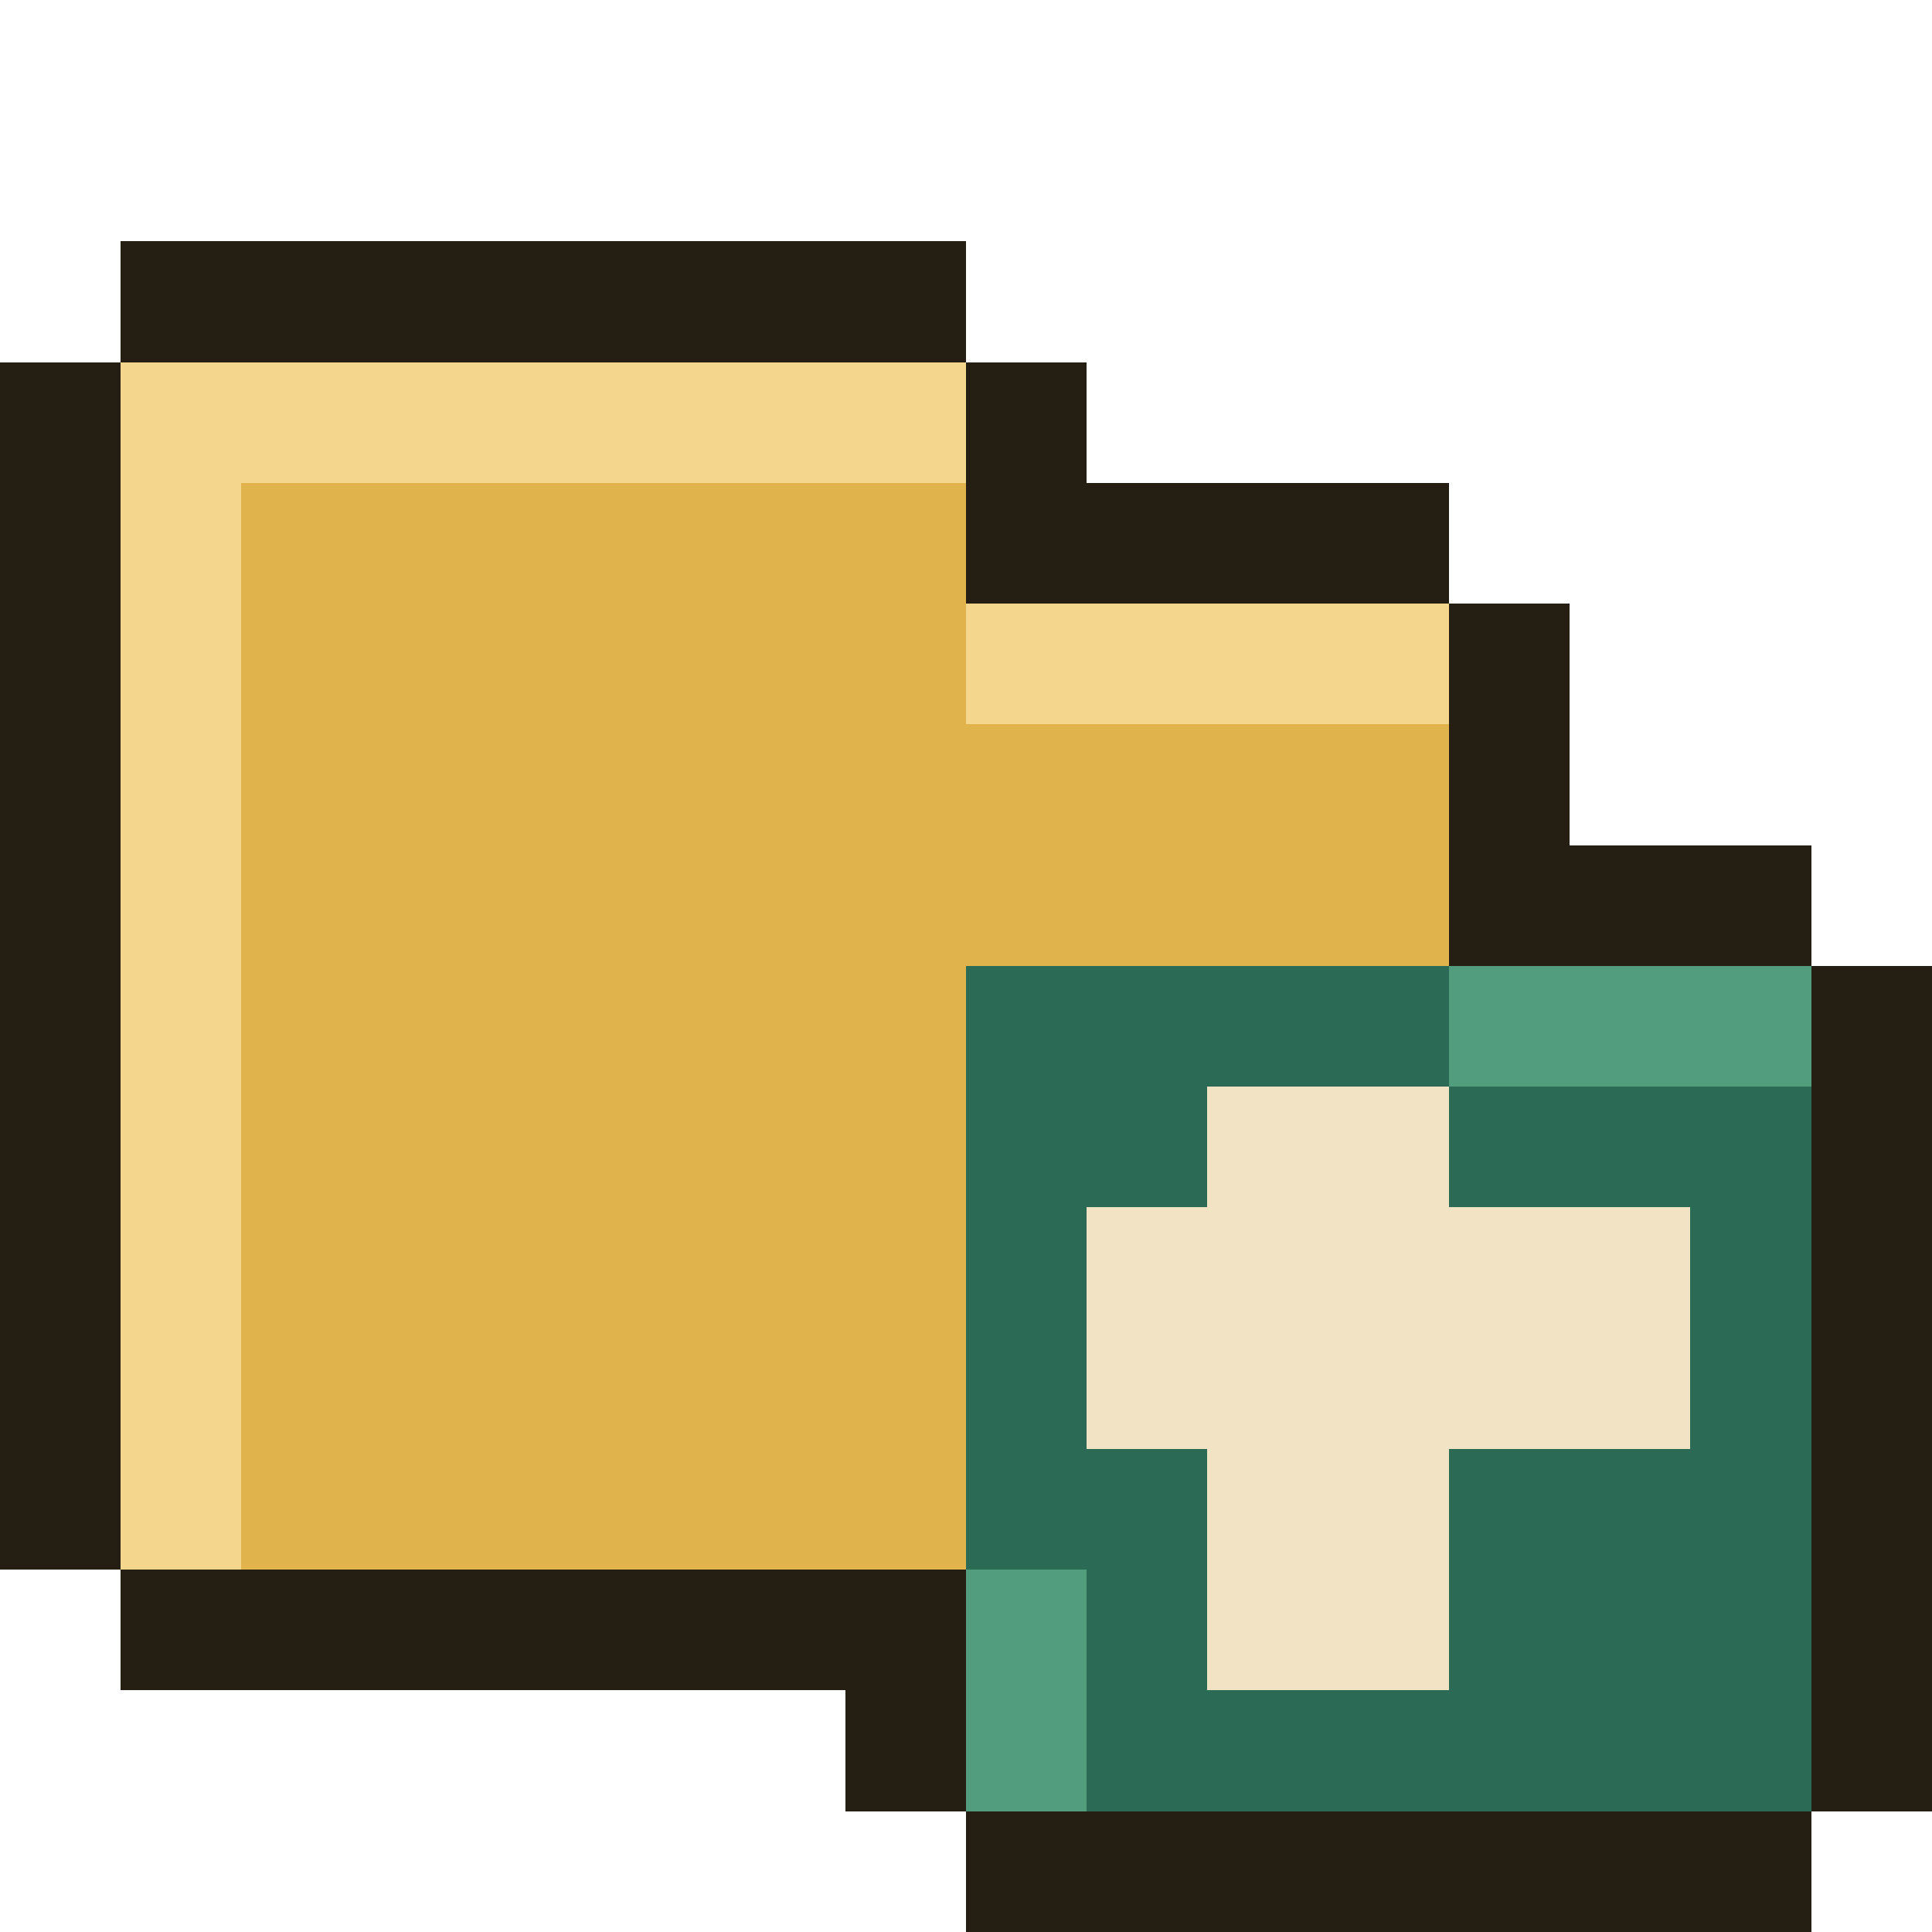
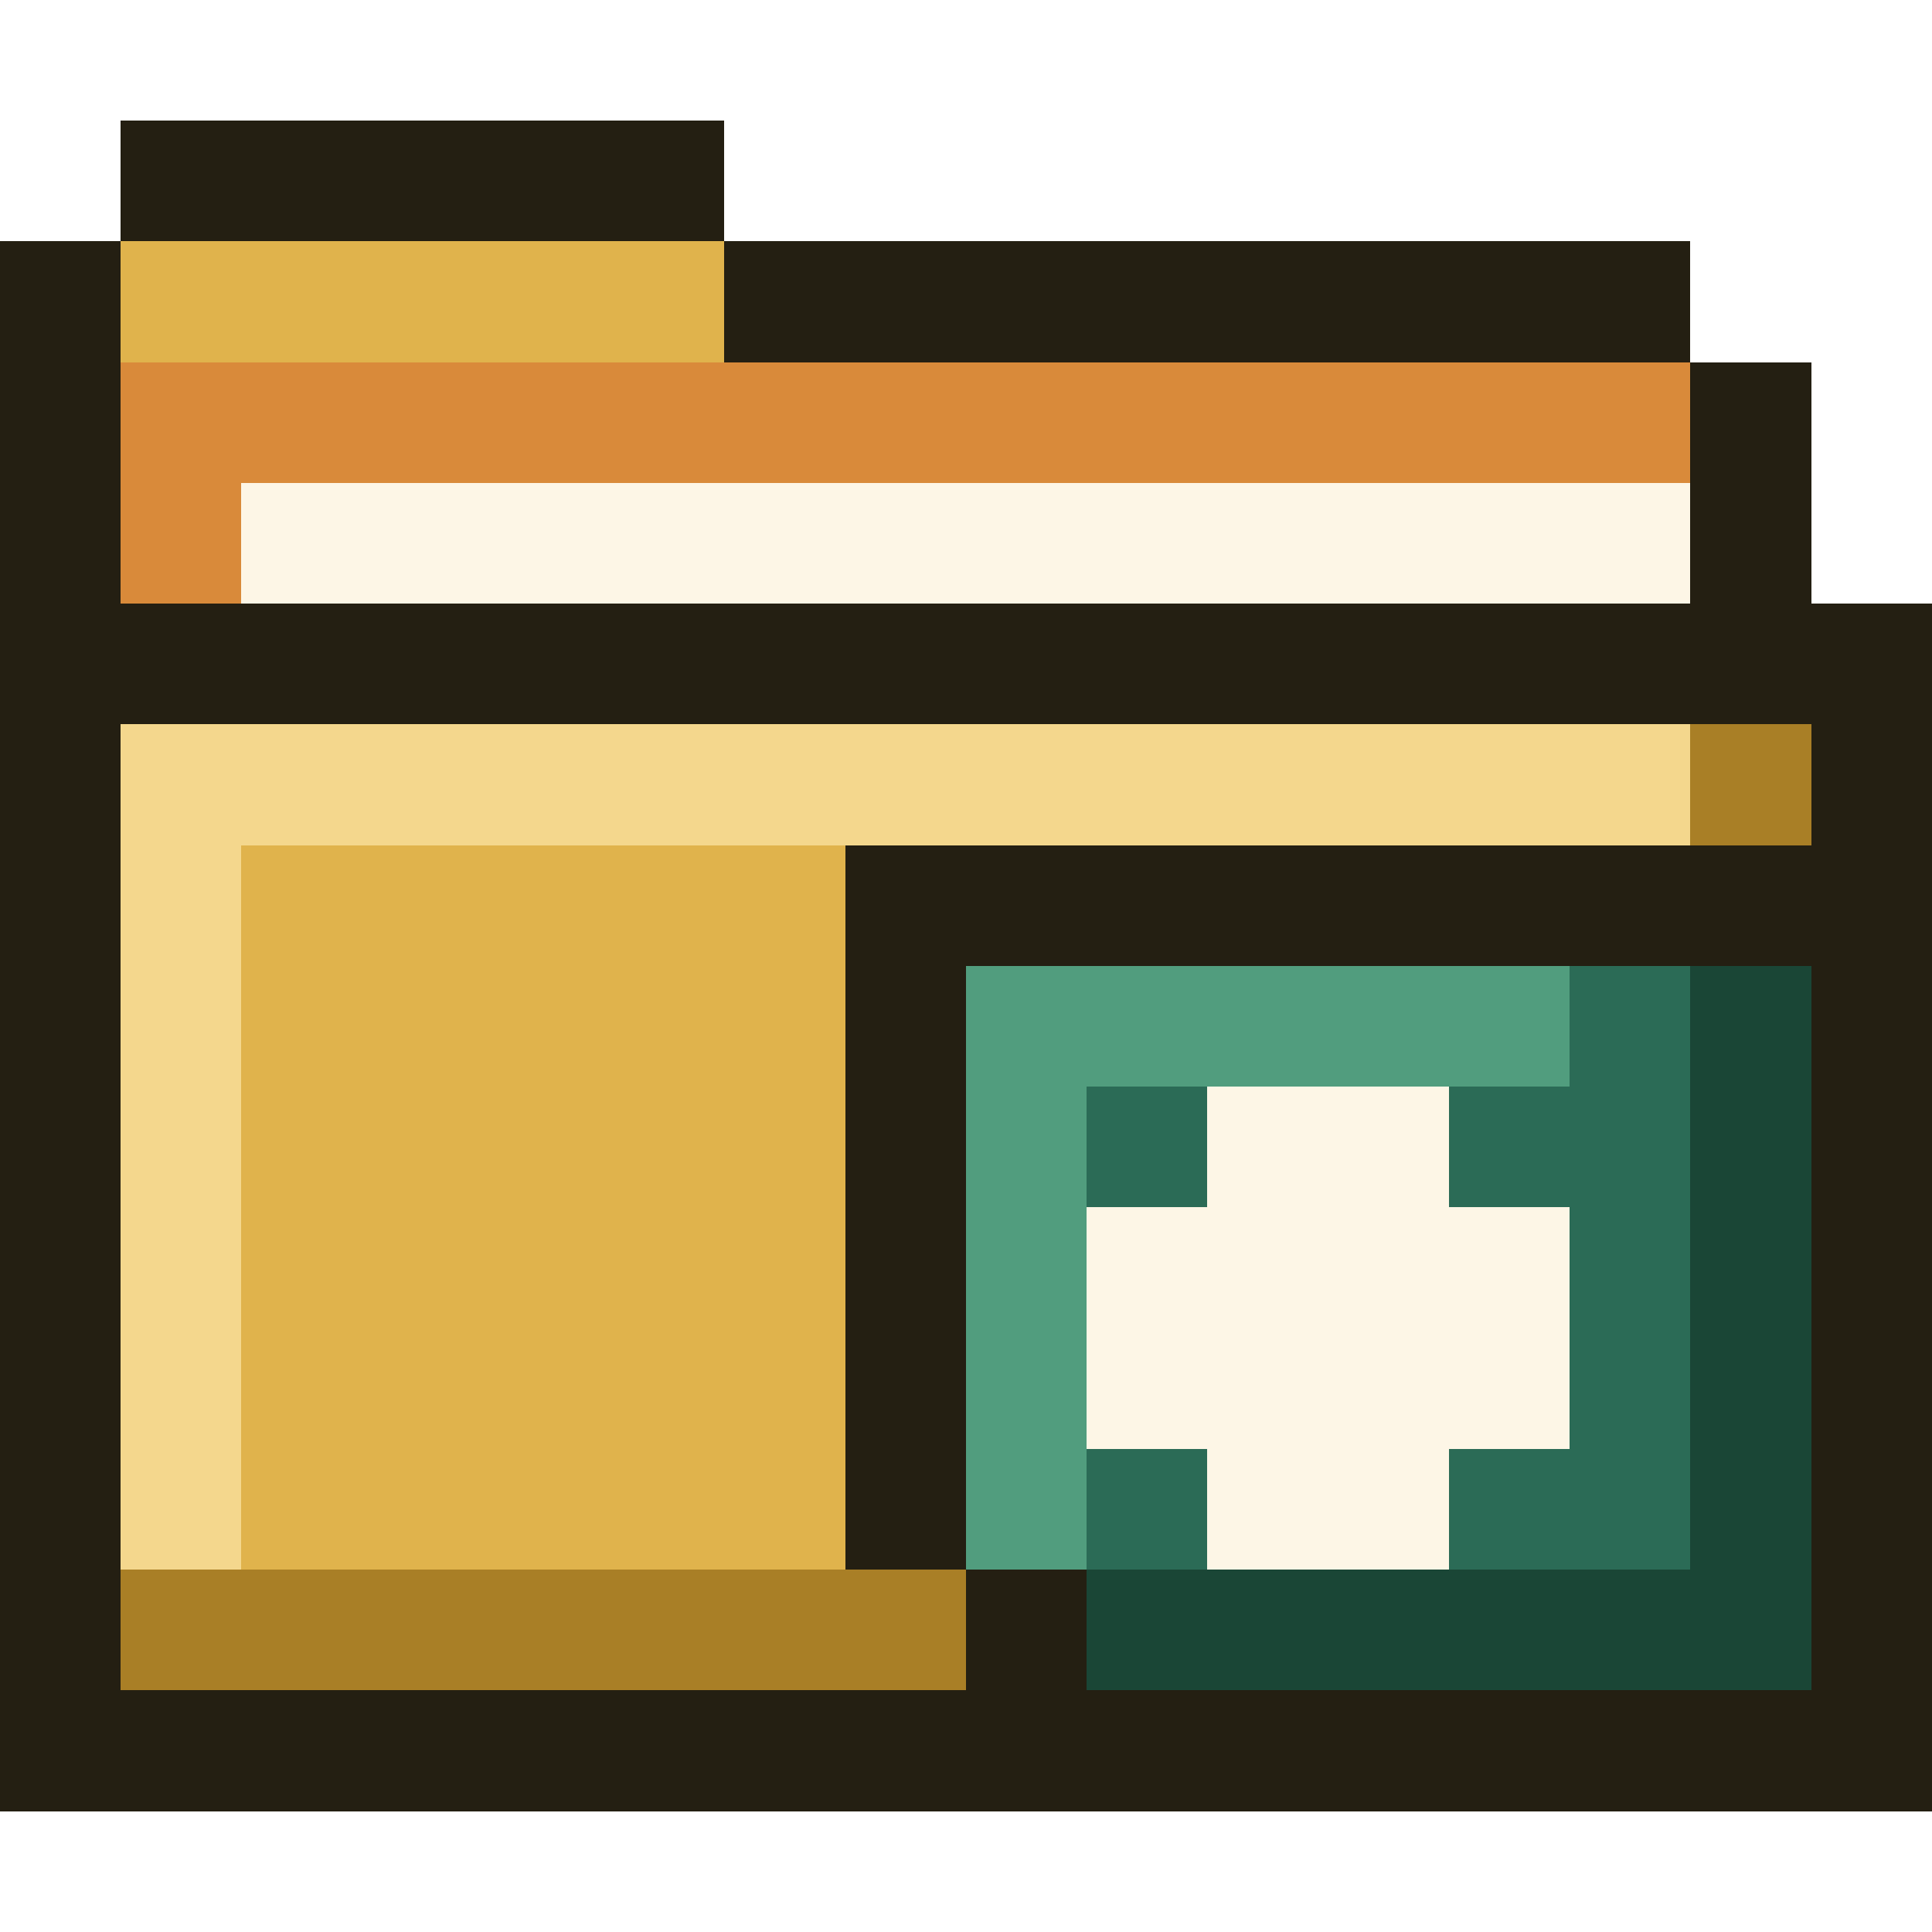
- <svg xmlns="http://www.w3.org/2000/svg" viewBox="0 0 16 16" width="16" height="16" shape-rendering="crispEdges" role="img" aria-label="Newproject">
-   <path fill="#241f12" d="M1 2h7v1h-7zM0 3h1v1h-1zM8 3h1v1h-1zM0 4h1v1h-1zM8 4h4v1h-4zM0 5h1v1h-1zM12 5h1v1h-1zM0 6h1v1h-1zM12 6h1v1h-1zM0 7h1v1h-1zM12 7h3v1h-3zM0 8h1v1h-1zM15 8h1v1h-1zM0 9h1v1h-1zM15 9h1v1h-1zM0 10h1v1h-1zM15 10h1v1h-1zM0 11h1v1h-1zM15 11h1v1h-1zM0 12h1v1h-1zM15 12h1v1h-1zM1 13h7v1h-7zM15 13h1v1h-1zM7 14h1v1h-1zM15 14h1v1h-1zM8 15h7v1h-7z" />
-   <path fill="#2b6b56" d="M8 8h4v1h-4zM8 9h2v1h-2zM12 9h3v1h-3zM8 10h1v1h-1zM14 10h1v1h-1zM8 11h1v1h-1zM14 11h1v1h-1zM8 12h2v1h-2zM12 12h3v1h-3zM9 13h1v1h-1zM12 13h3v1h-3zM9 14h6v1h-6z" />
-   <path fill="#519d7e" d="M12 8h3v1h-3zM8 13h1v1h-1zM8 14h1v1h-1z" />
-   <path fill="#e0b34c" d="M2 4h6v1h-6zM2 5h6v1h-6zM2 6h10v1h-10zM2 7h10v1h-10zM2 8h6v1h-6zM2 9h6v1h-6zM2 10h6v1h-6zM2 11h6v1h-6zM2 12h6v1h-6z" />
-   <path fill="#f2e3c4" d="M10 9h2v1h-2zM9 10h5v1h-5zM9 11h5v1h-5zM10 12h2v1h-2zM10 13h2v1h-2z" />
-   <path fill="#f4d78d" d="M1 3h7v1h-7zM1 4h1v1h-1zM1 5h1v1h-1zM8 5h4v1h-4zM1 6h1v1h-1zM1 7h1v1h-1zM1 8h1v1h-1zM1 9h1v1h-1zM1 10h1v1h-1zM1 11h1v1h-1zM1 12h1v1h-1z" />
+ <svg xmlns="http://www.w3.org/2000/svg" viewBox="0 0 16 16" width="16" height="16" shape-rendering="crispEdges" role="img" aria-label="New Project">
+   <path fill="#241f12" d="M1 1h5v1h-5zM0 2h1v1h-1zM6 2h8v1h-8zM0 3h1v1h-1zM14 3h1v1h-1zM0 4h1v1h-1zM14 4h1v1h-1zM0 5h16v1h-16zM0 6h1v1h-1zM15 6h1v1h-1zM0 7h1v1h-1zM7 7h9v1h-9zM0 8h1v1h-1zM7 8h1v1h-1zM15 8h1v1h-1zM0 9h1v1h-1zM7 9h1v1h-1zM15 9h1v1h-1zM0 10h1v1h-1zM7 10h1v1h-1zM15 10h1v1h-1zM0 11h1v1h-1zM7 11h1v1h-1zM15 11h1v1h-1zM0 12h1v1h-1zM7 12h1v1h-1zM15 12h1v1h-1zM0 13h1v1h-1zM8 13h1v1h-1zM15 13h1v1h-1zM0 14h16v1h-16z" />
+   <path fill="#e0b34c" d="M1 2h5v1h-5zM2 7h5v1h-5zM2 8h5v1h-5zM2 9h5v1h-5zM2 10h5v1h-5zM2 11h5v1h-5zM2 12h5v1h-5z" />
+   <path fill="#d98a3a" d="M1 3h13v1h-13zM1 4h1v1h-1z" />
+   <path fill="#fdf6e6" d="M2 4h12v1h-12zM10 9h2v1h-2zM9 10h4v1h-4zM9 11h4v1h-4zM10 12h2v1h-2z" />
+   <path fill="#f4d78d" d="M1 6h13v1h-13zM1 7h1v1h-1zM1 8h1v1h-1zM1 9h1v1h-1zM1 10h1v1h-1zM1 11h1v1h-1zM1 12h1v1h-1z" />
+   <path fill="#a97f26" d="M14 6h1v1h-1zM1 13h7v1h-7z" />
+   <path fill="#519d7e" d="M8 8h5v1h-5zM8 9h1v1h-1zM8 10h1v1h-1zM8 11h1v1h-1zM8 12h1v1h-1z" />
+   <path fill="#2b6b56" d="M13 8h1v1h-1zM9 9h1v1h-1zM12 9h2v1h-2zM13 10h1v1h-1zM13 11h1v1h-1zM9 12h1v1h-1zM12 12h2v1h-2z" />
+   <path fill="#1a4636" d="M14 8h1v1h-1zM14 9h1v1h-1zM14 10h1v1h-1zM14 11h1v1h-1zM14 12h1v1h-1zM9 13h6v1h-6z" />
</svg>
